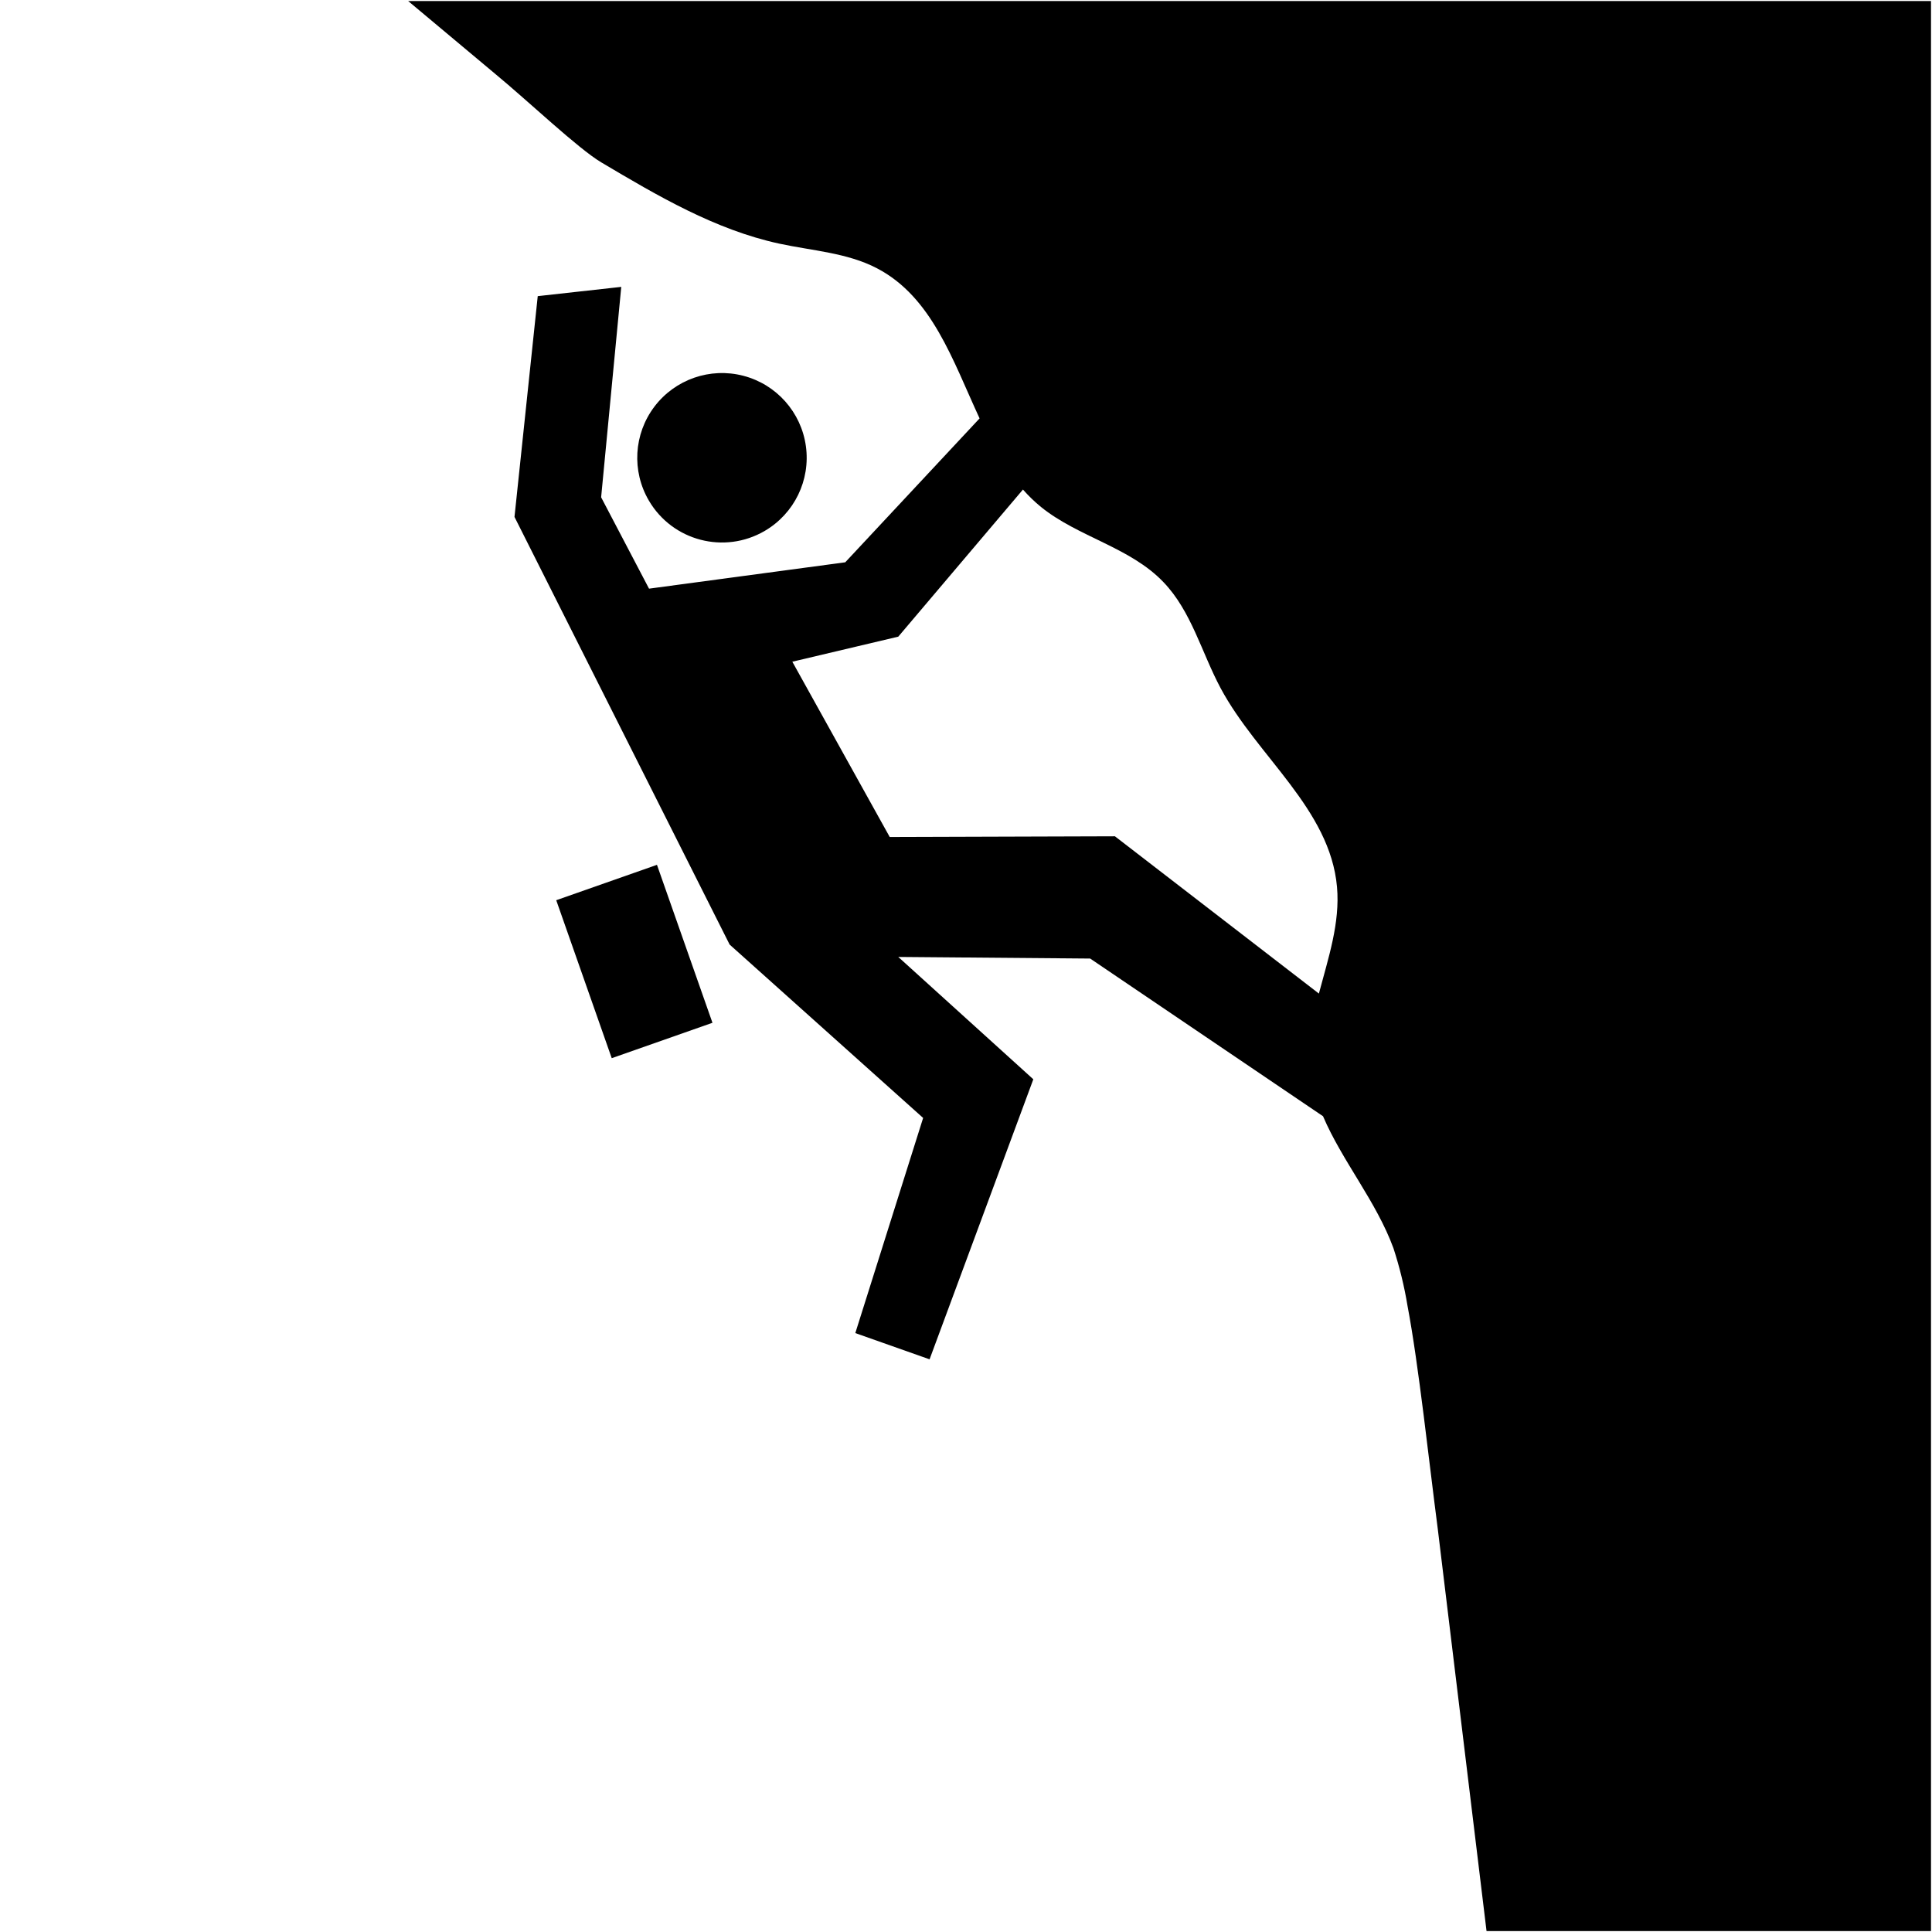
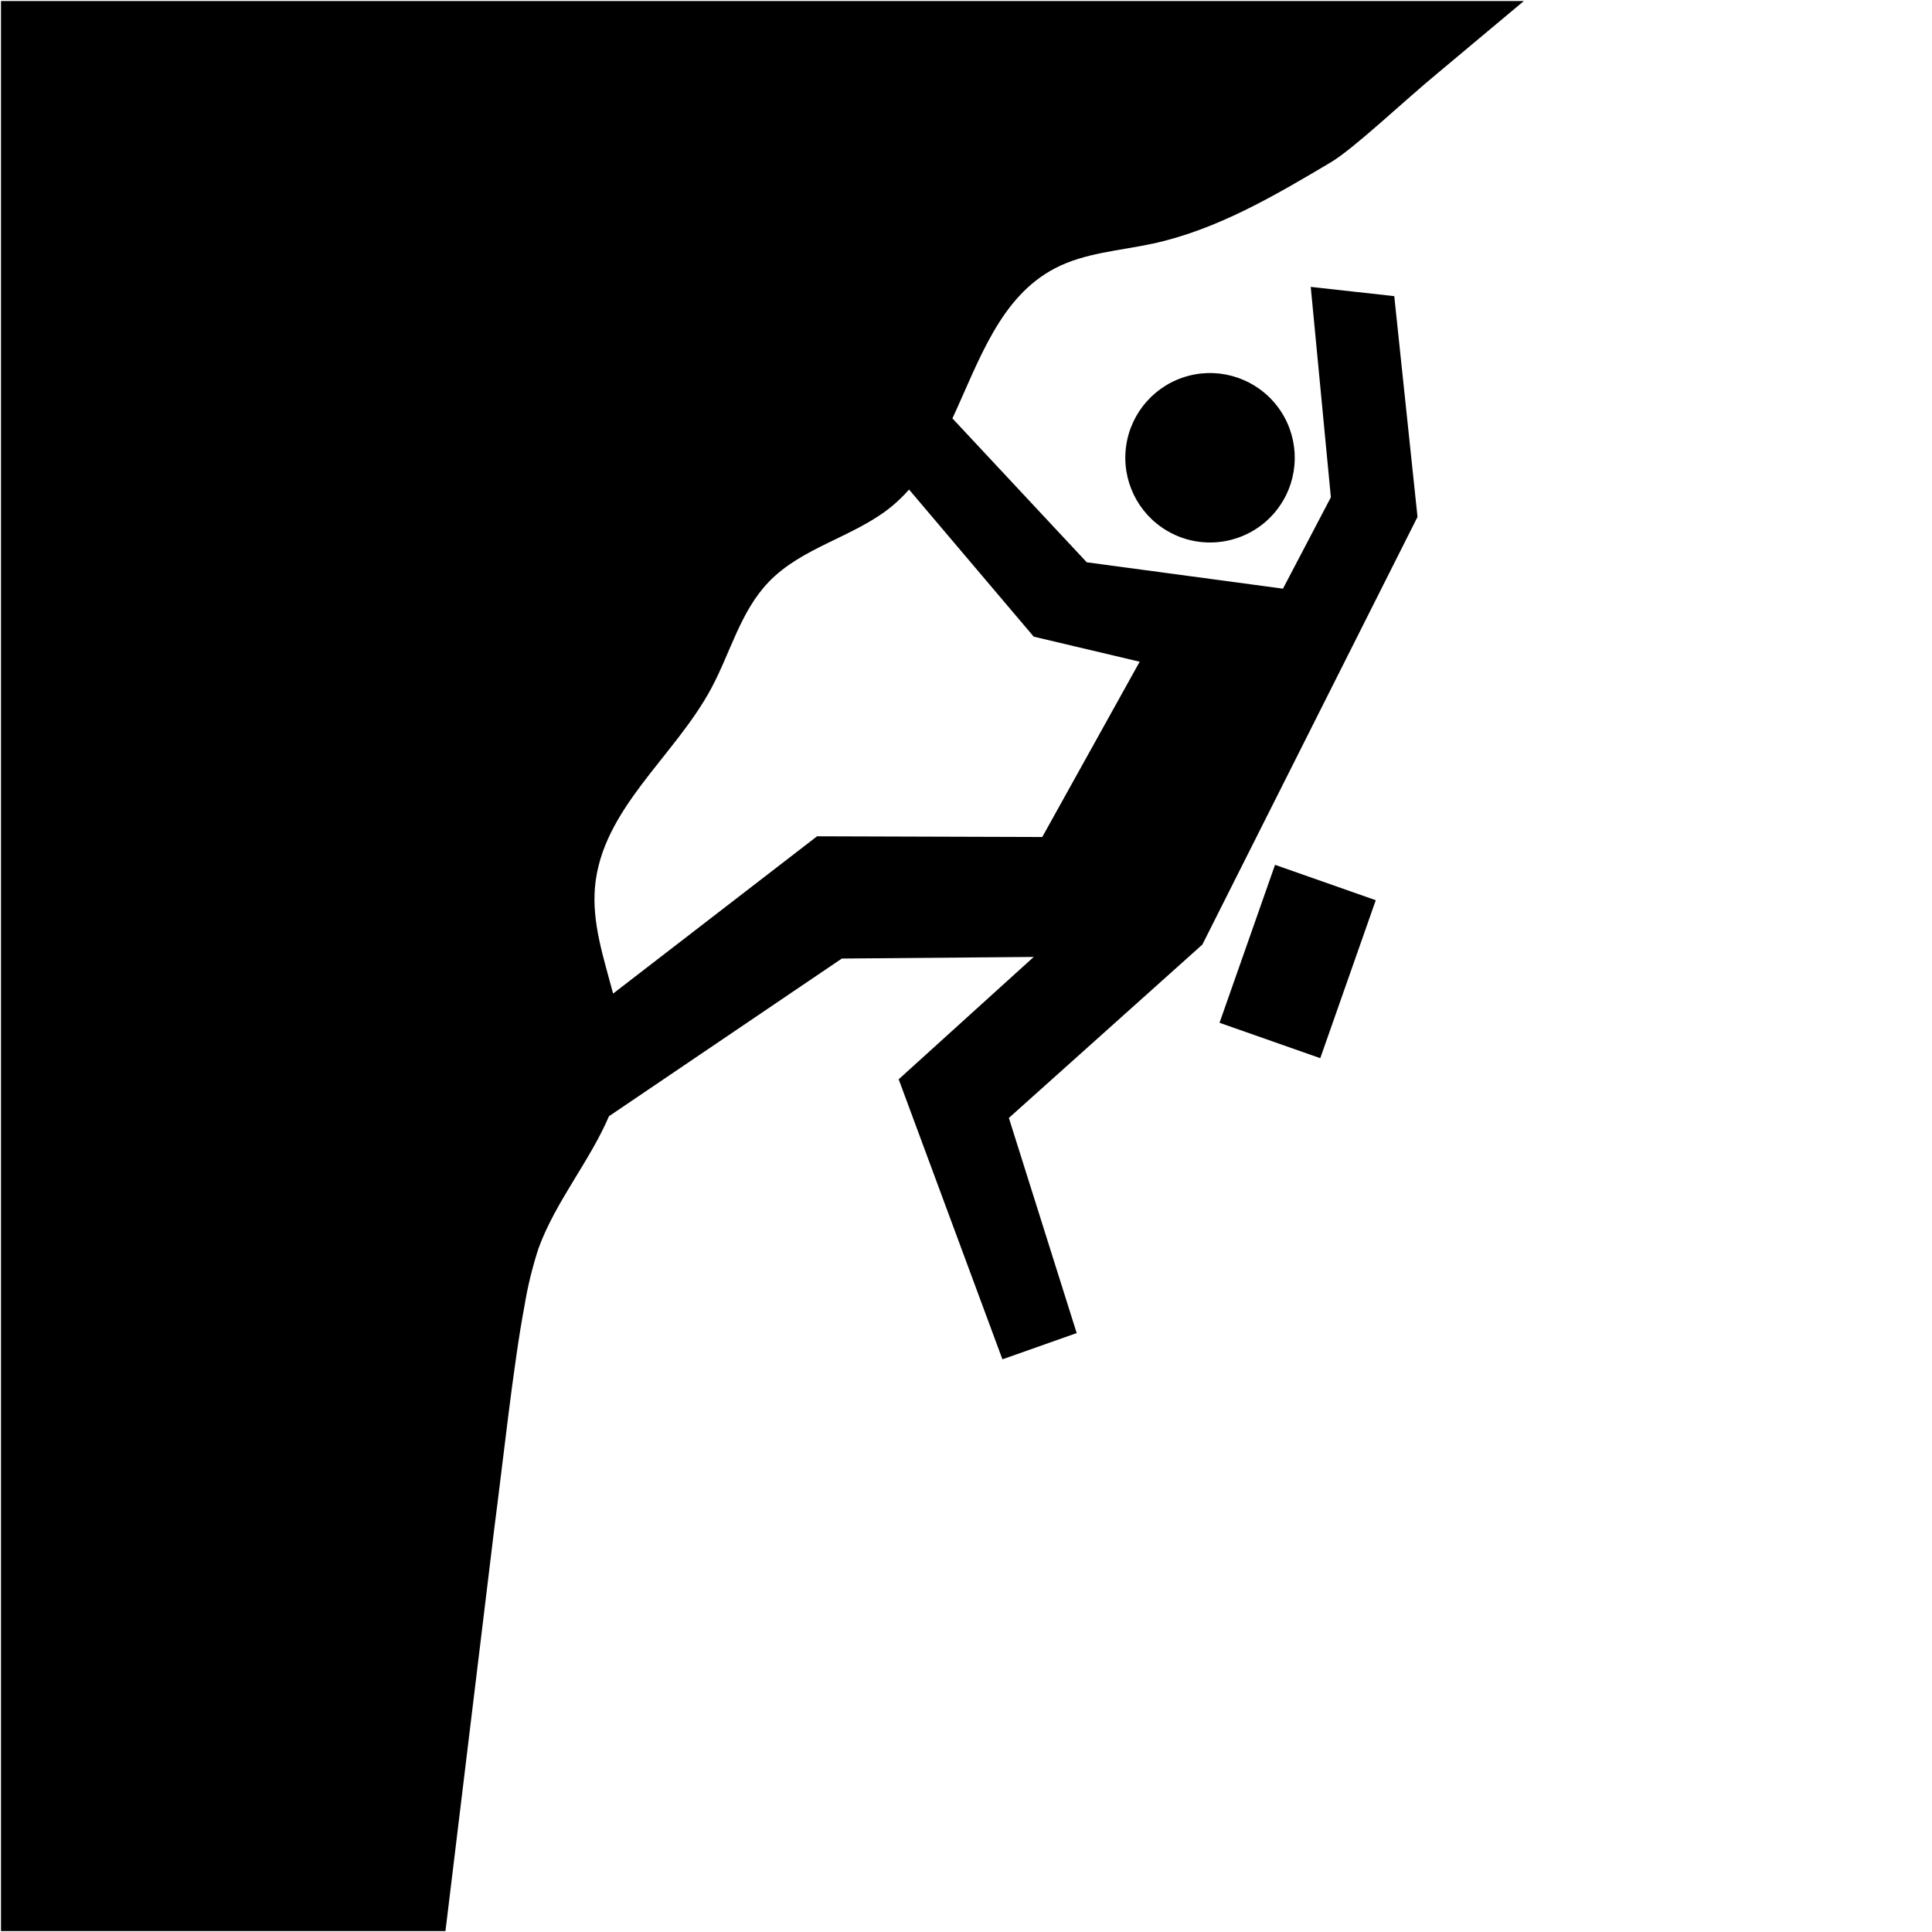
<svg viewBox="0 0 192 192">
-   <g id="bouldering">
+   <g id="bouldering" transform="scale(-1,1) translate(-192,0)">
    <rect id="Rectangle-path" x="57.73" y="87.234" transform="matrix(0.9435 -0.3315 0.3315 0.9435 -28.1085 26.295)" width="10.61" height="16.638" />
    <path id="Shape" d="M76,52.76c2.941-1.72,4.555-5.043,4.089-8.419c-0.466-3.375-2.92-6.137-6.217-6.996     c-3.297-0.859-6.787,0.354-8.841,3.071c-2.054,2.718-2.268,6.407-0.541,9.344C66.843,53.762,71.992,55.104,76,52.76z" />
    <path id="Shape_1_" d="M40.56,0.1l8.64,7.23c3.31,2.73,8.24,7.43,10.56,8.81c5.59,3.32,11.31,6.69,17.67,8.07     c3.28,0.71,6.75,0.9,9.72,2.45c5.48,2.86,7.52,9.14,10.2,14.92L84,55.88L64.5,58.5l-4.76-9.08l2-20.91l-8.3,0.92l-2.31,21.94     l21.38,42.5L91.74,111.1L85,132.48l7.38,2.608l10.31-27.83L89.27,95.1l19.07,0.16l23.141,15.67c1.899,4.45,5.299,8.471,7,13.12     c0.611,1.875,1.08,3.794,1.399,5.74c1.101,5.79,2.16,15.71,3,22.12l4.851,40h44.17V0.1H40.56z M131.07,98.74L110.8,83.11     l-22.38,0.07l-9.68-17.42l10.53-2.49l12.39-14.62c0.549,0.624,1.146,1.203,1.79,1.73c3.71,3,8.86,4,12.17,7.47     c2.78,2.89,3.79,7,5.69,10.55c3.648,6.8,10.869,12,11.56,19.74C133.189,91.73,132,95.22,131.07,98.74z" />
  </g>
</svg>
